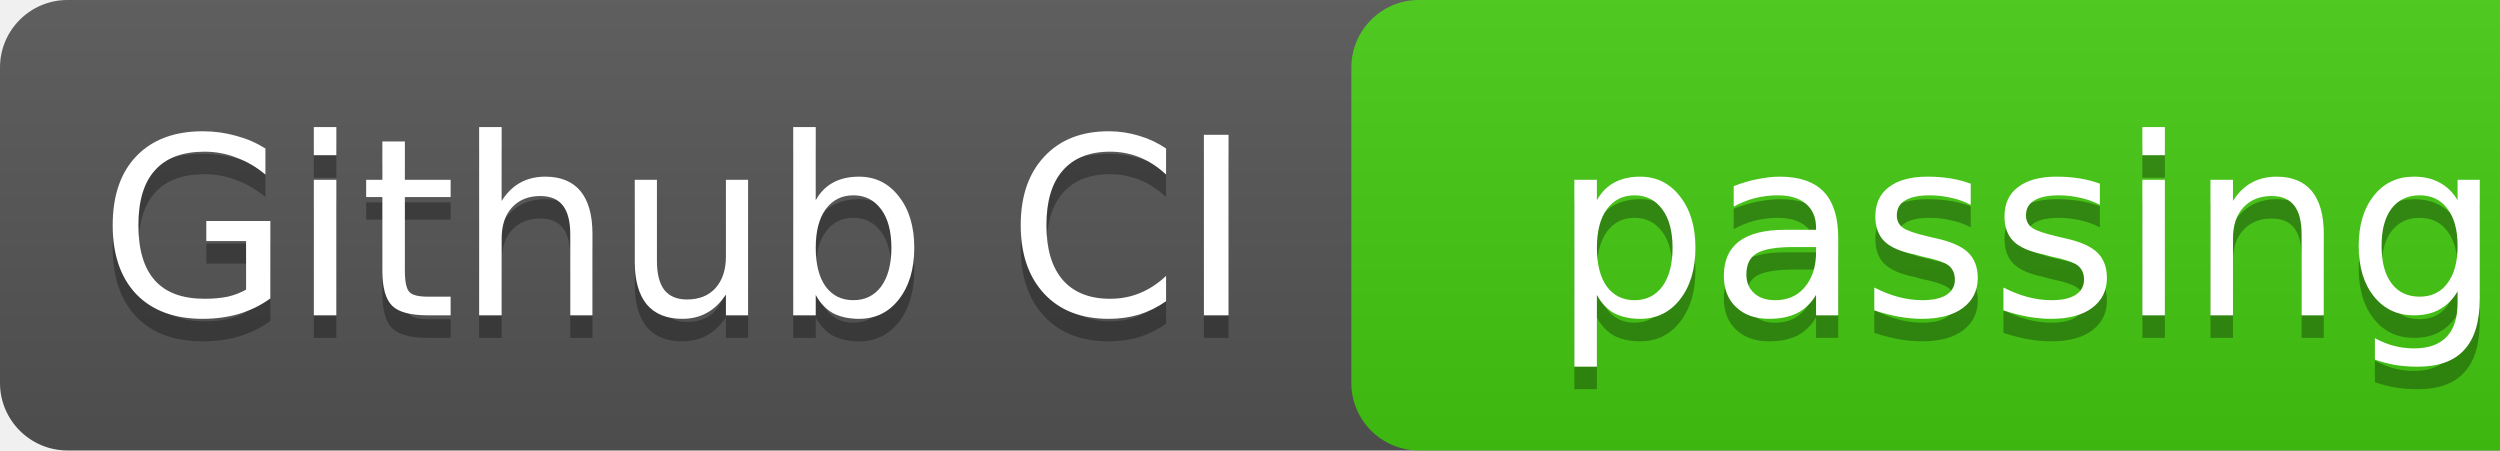
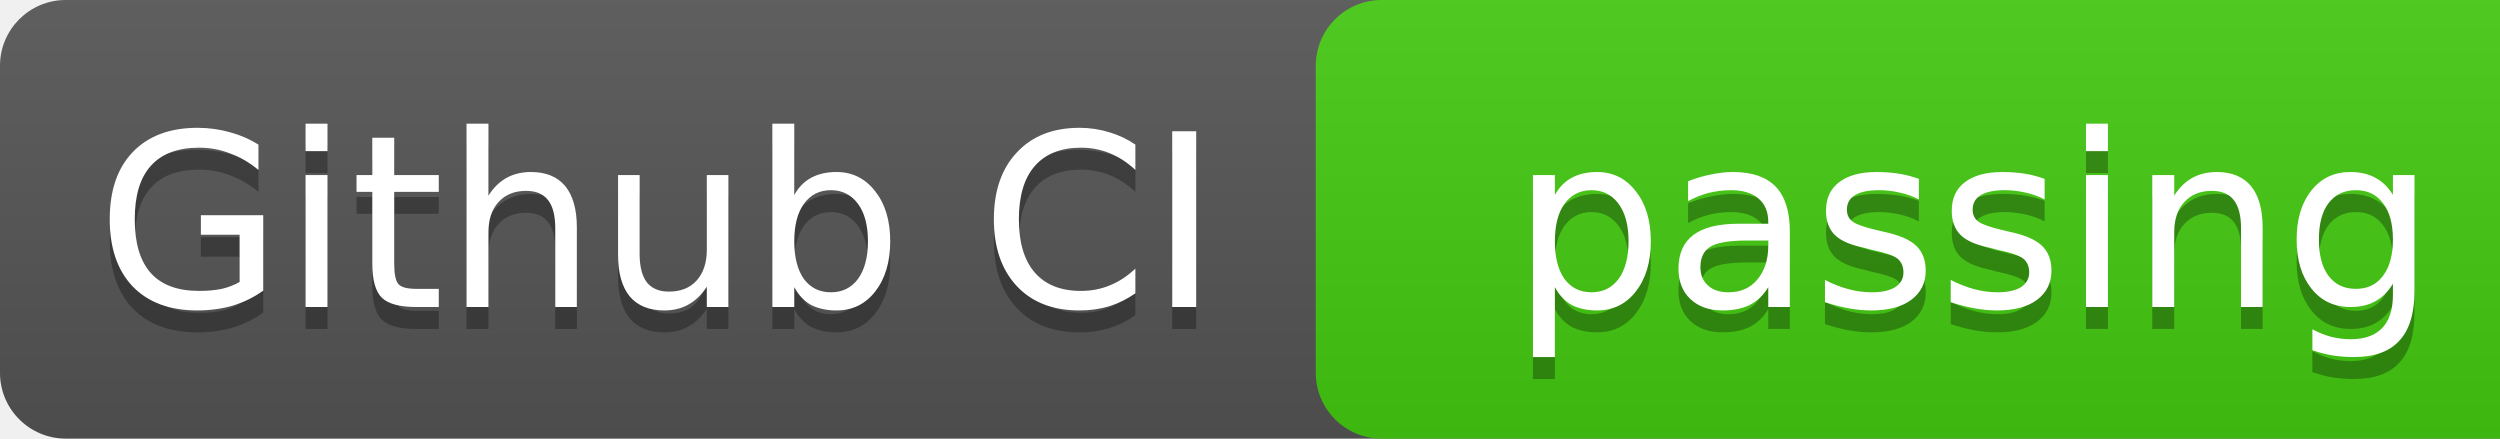
- <svg xmlns="http://www.w3.org/2000/svg" width="111" height="20">
+ <svg xmlns="http://www.w3.org/2000/svg" width="114" height="20">
  <linearGradient id="a" x2="0" y2="100%">
    <stop offset="0" stop-color="#bbb" stop-opacity=".1" />
    <stop offset="1" stop-opacity=".1" />
  </linearGradient>
  <rect rx="3" width="200" height="20" fill="#555" />
  <rect rx="3" x="60" width="61" height="20" fill="#4c1" />
  <rect rx="3" width="200" height="20" fill="url(#a)" />
  <g fill="#fff" text-anchor="middle" font-family="DejaVu Sans,Verdana,Geneva,sans-serif" font-size="11">
    <text x="30" y="15" fill="#010101" fill-opacity=".3">Github CI</text>
    <text x="30" y="14">Github CI</text>
    <text x="90" y="15" fill="#010101" fill-opacity=".3">passing</text>
    <text x="90" y="14">passing</text>
  </g>
</svg>
